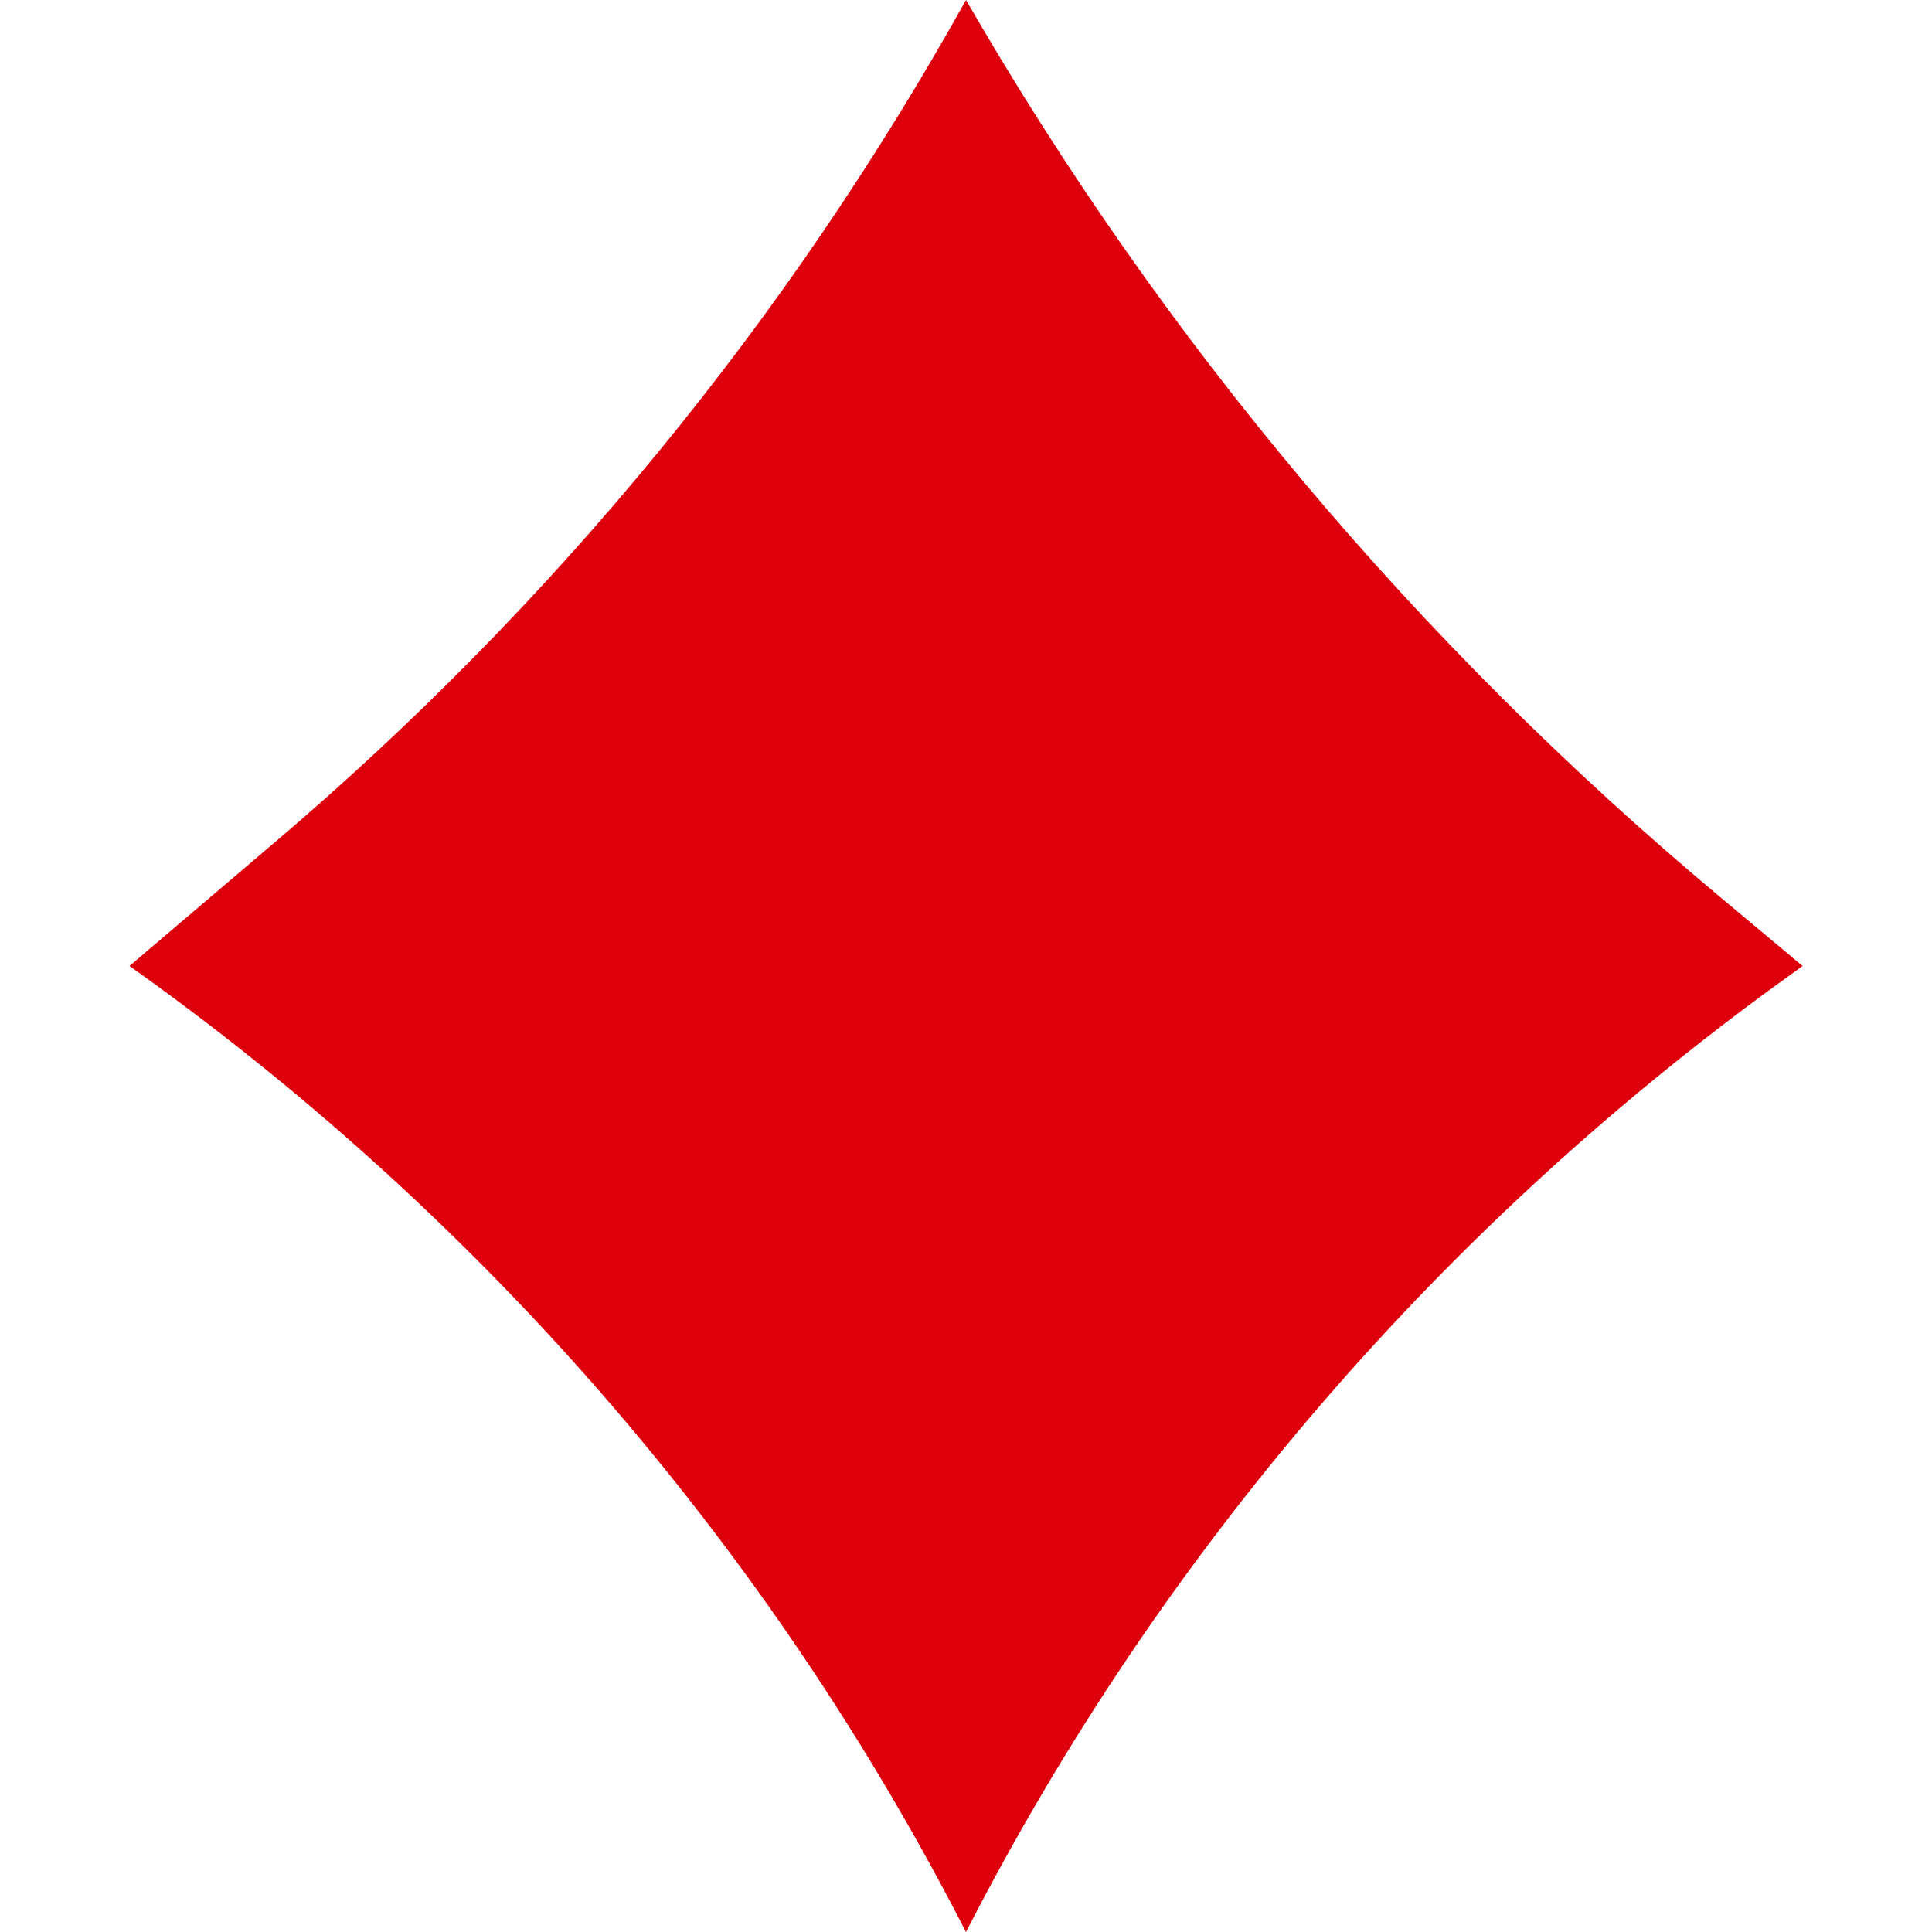
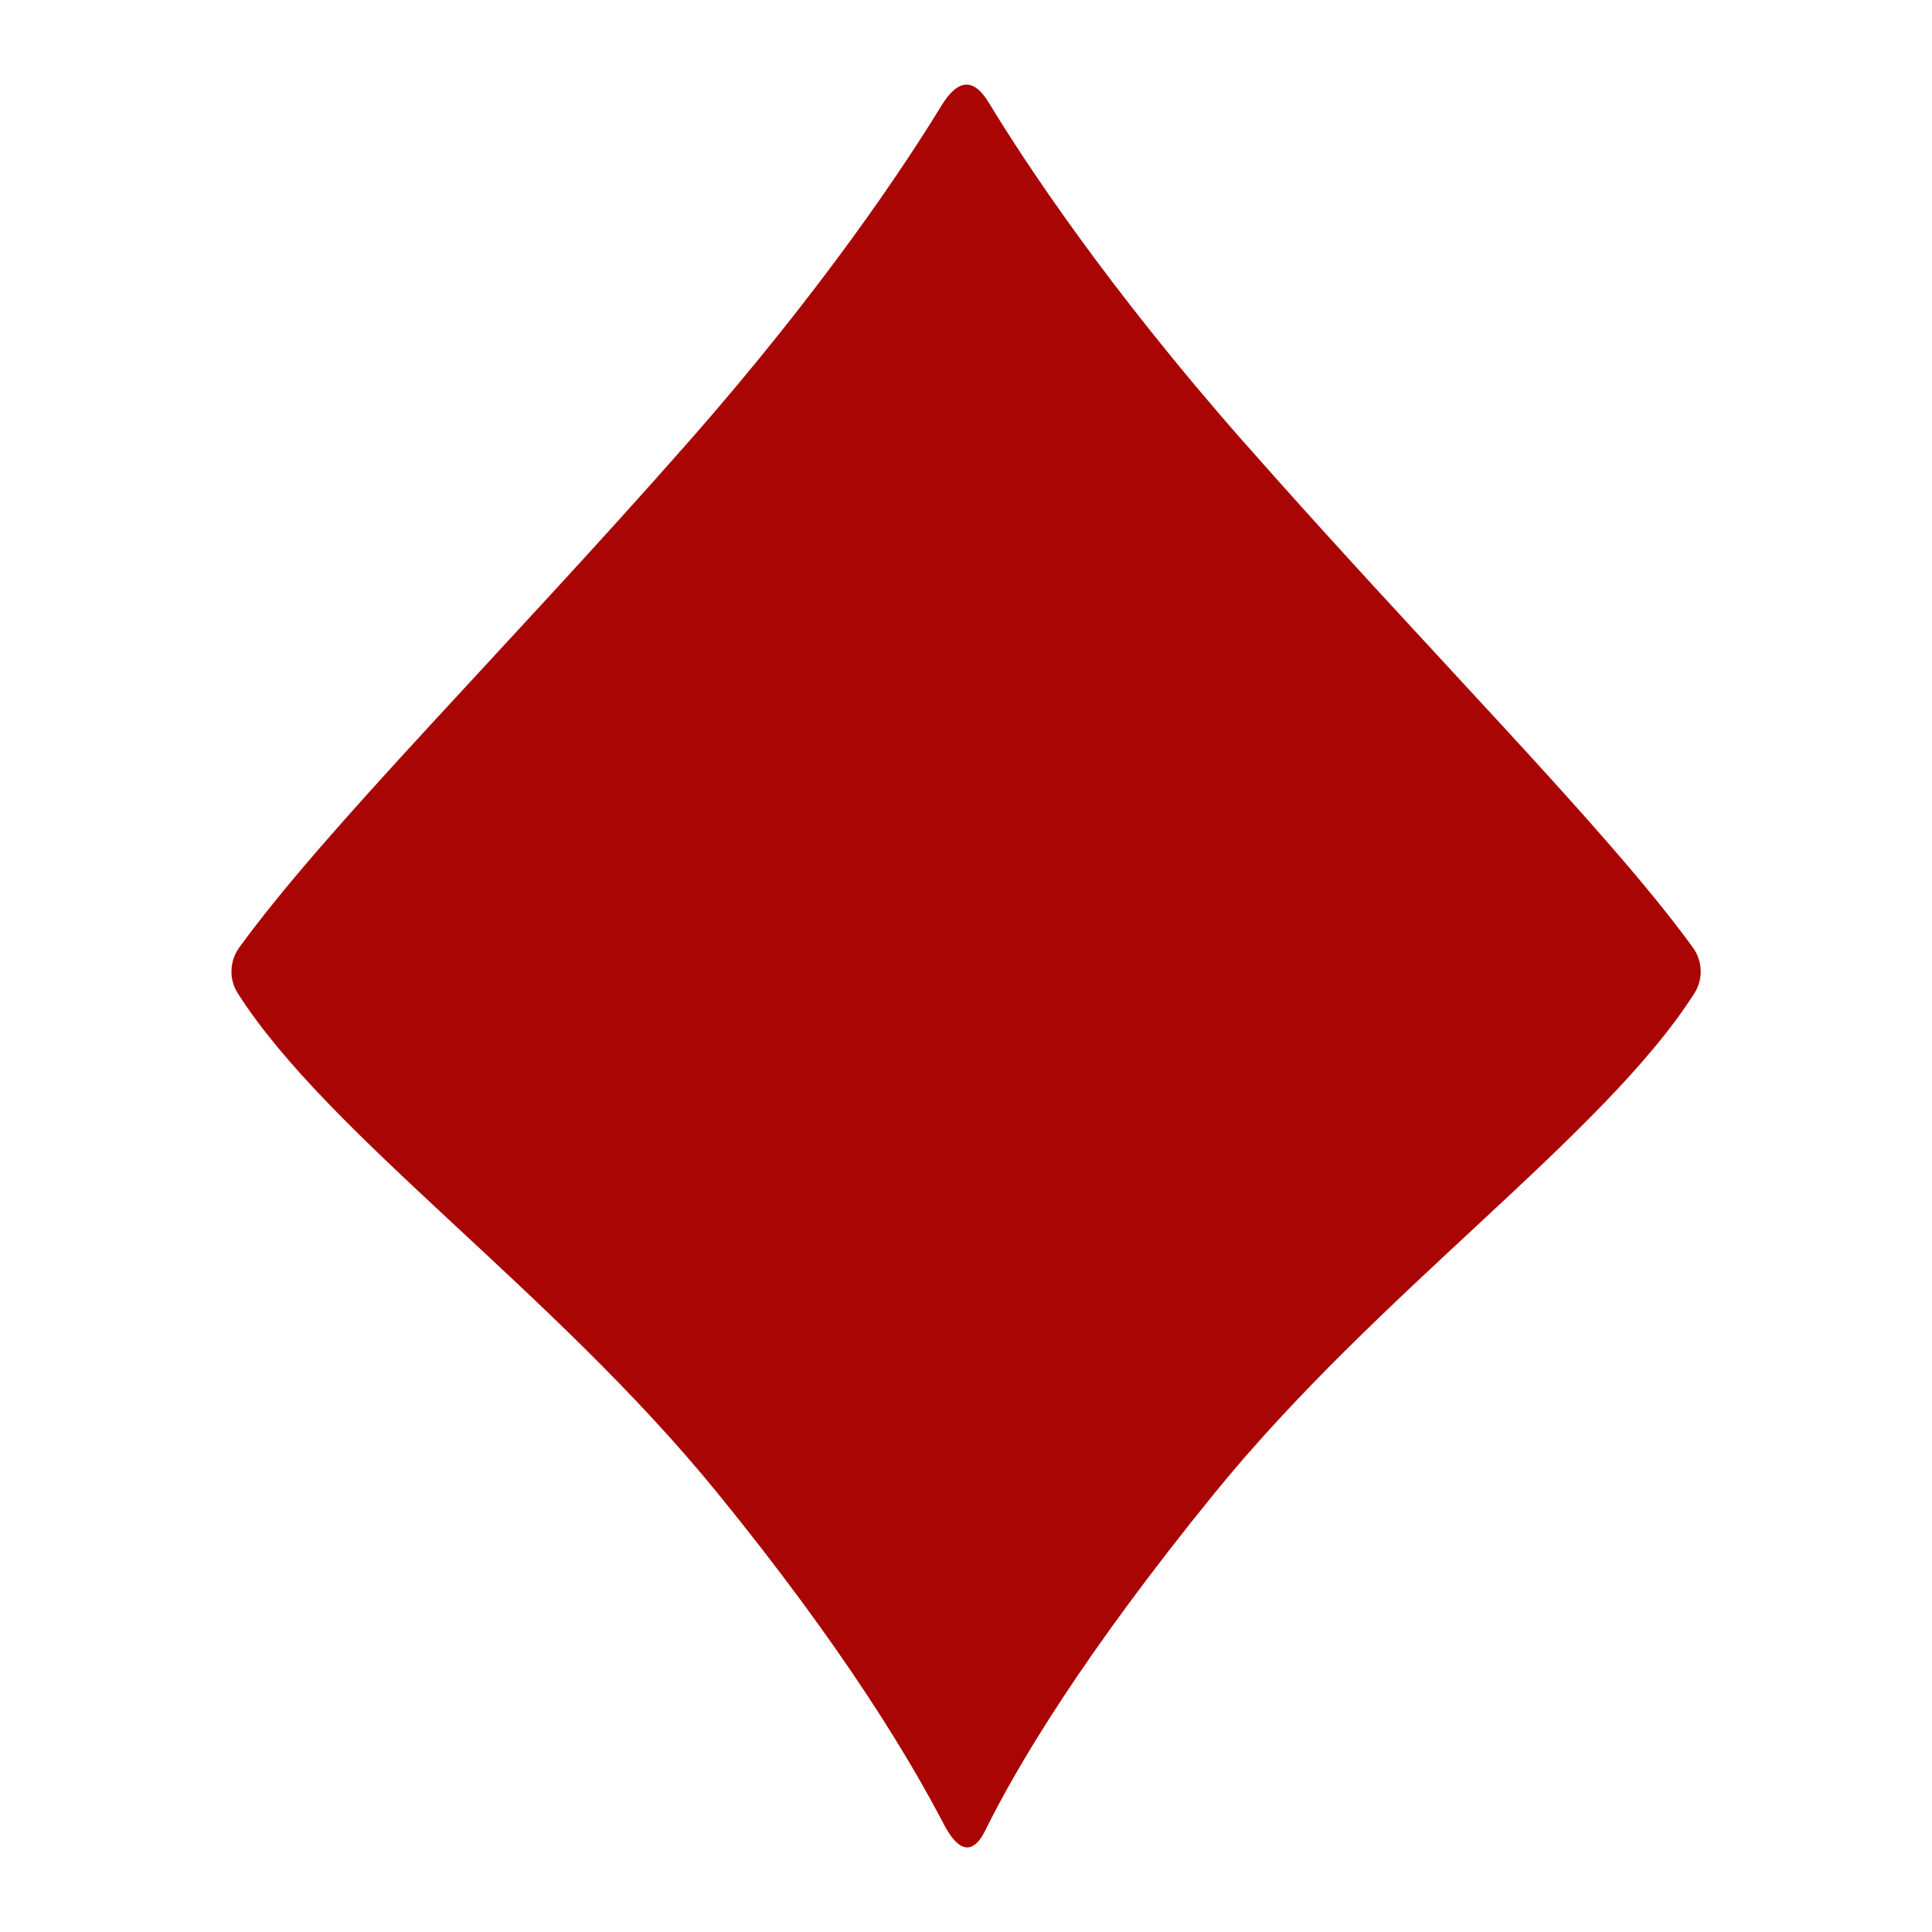
- <svg xmlns="http://www.w3.org/2000/svg" width="10" height="10" viewBox="0 0 10 10" fill="none">
-   <path d="M5 0C6.018 1.764 7.338 3.335 8.901 4.641L9.33 5H0.67L1.428 4.355C2.87 3.128 4.079 1.653 5 0Z" fill="#DD000C" />
-   <path d="M5 10C6.011 8.028 7.478 6.327 9.279 5.037L9.33 5H0.67L0.721 5.036C2.522 6.327 3.989 8.028 5 10Z" fill="#DD000C" />
+ <svg xmlns="http://www.w3.org/2000/svg" width="250" height="250" viewBox="0 0 250 250" fill="none">
+   <path d="M161.05 57.33C143.22 37.09 132.63 21 127.94 13.27C125.98 10.04 123.95 10.19 121.81 13.69C116.99 21.57 106.46 37.45 88.96 57.33C65.19 84.32 42.17 107.15 30.96 122.61C29.7 124.35 29.6 126.71 30.76 128.52C42.5 146.95 71.5 166.98 92.82 193.17C109.34 213.47 117.77 227.7 122.11 236.02C125.01 241.59 126.91 238.04 127.54 236.77C131.62 228.49 140.18 214.08 157.2 193.17C178.51 166.98 207.52 146.95 219.26 128.52C220.42 126.7 220.32 124.35 219.06 122.61C207.85 107.16 184.83 84.33 161.06 57.33H161.05Z" fill="#AA0505" />
</svg>
